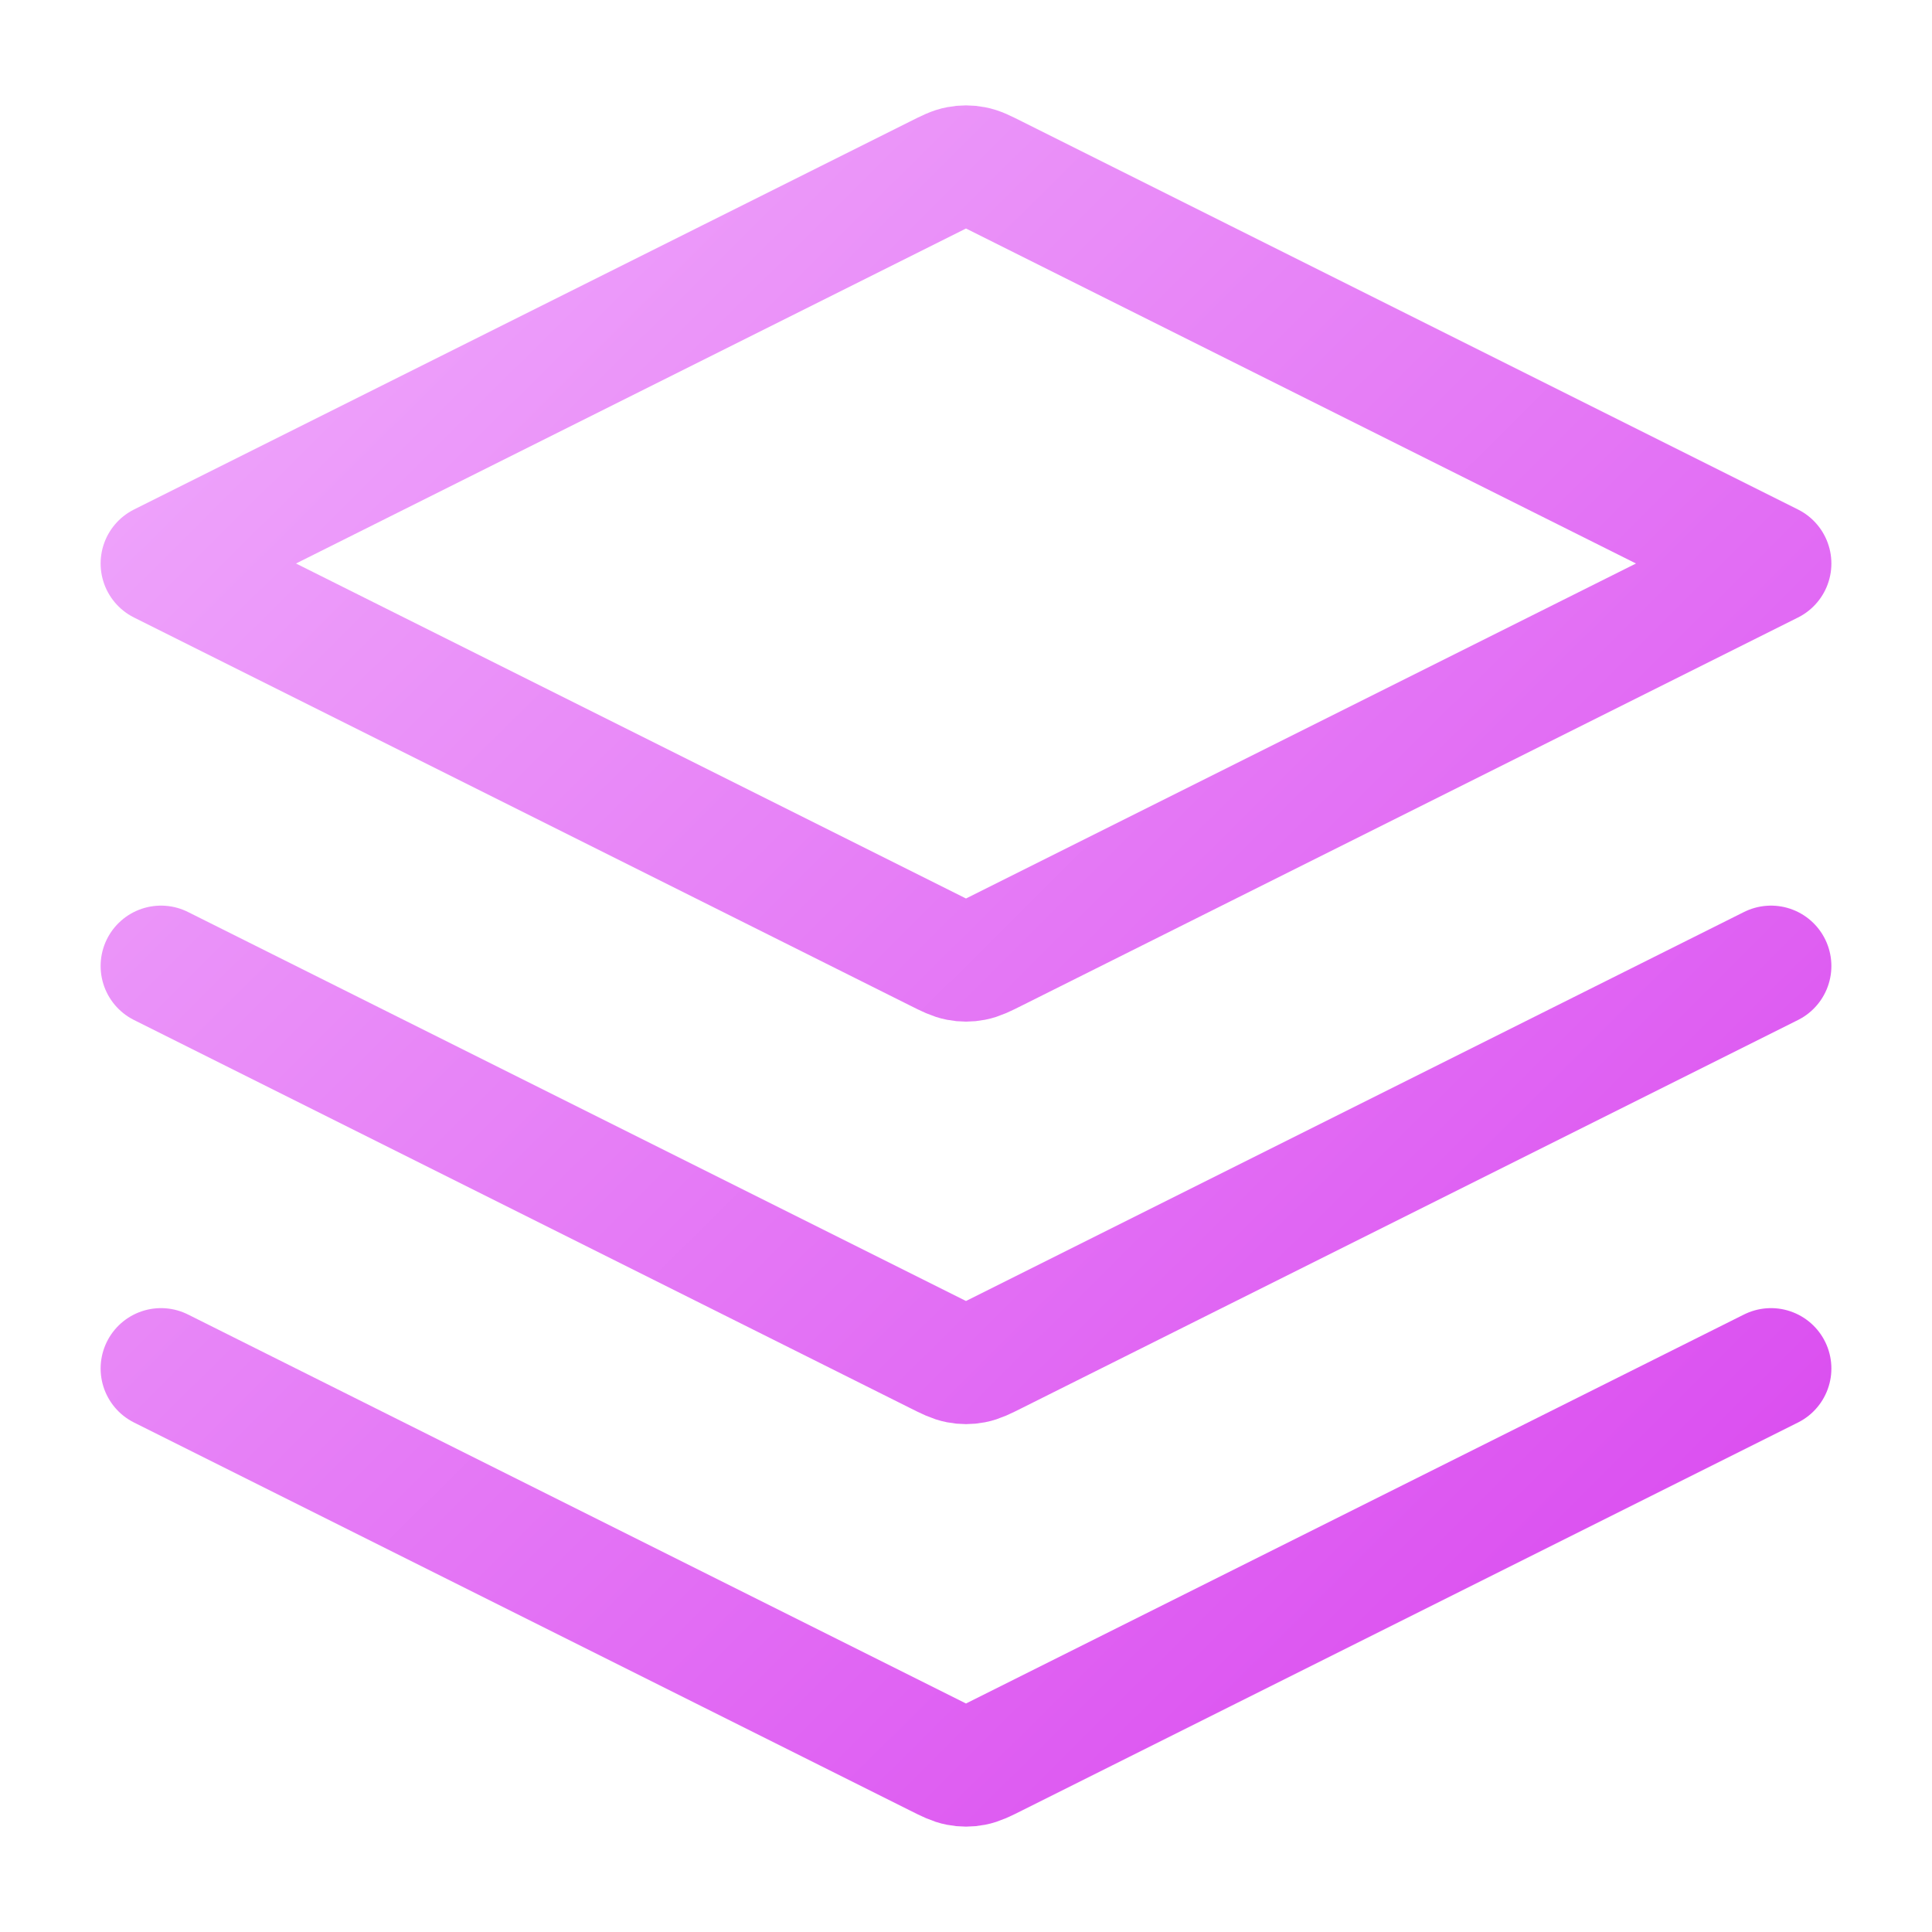
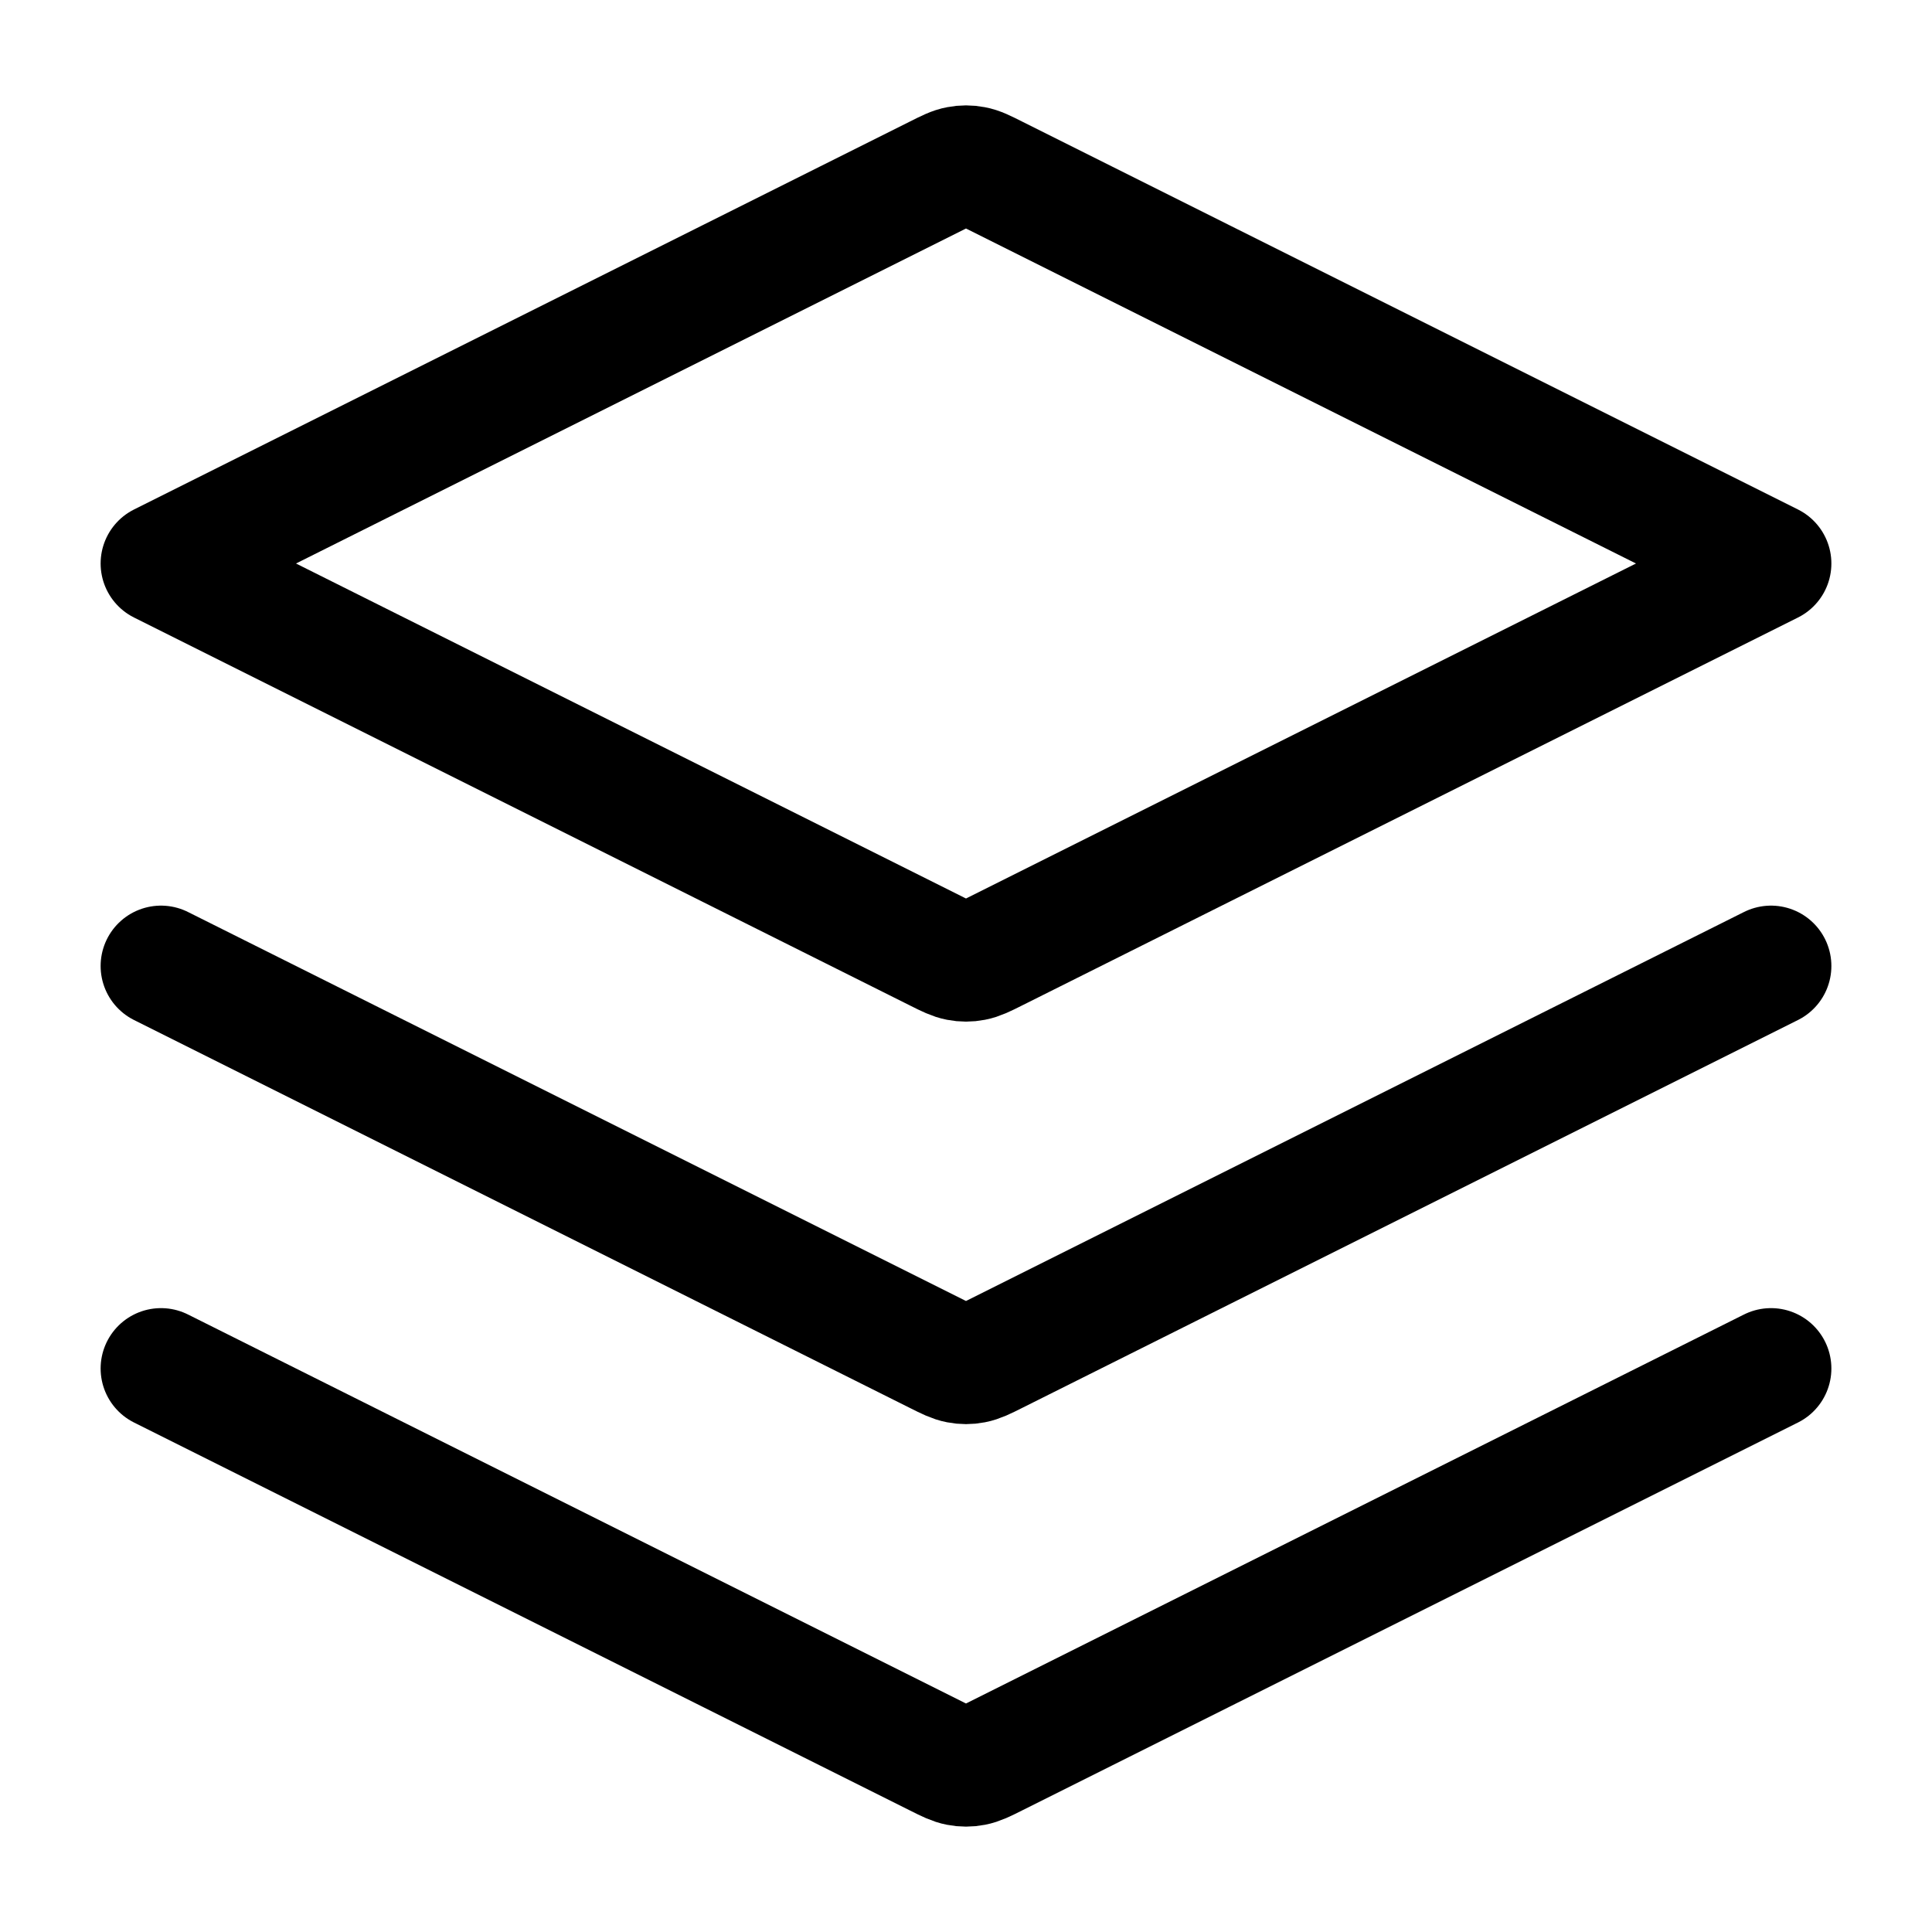
<svg xmlns="http://www.w3.org/2000/svg" width="24" height="24" viewBox="0 0 24 24" fill="none">
-   <path d="M2 12L11.642 16.821C11.773 16.887 11.839 16.919 11.908 16.932C11.969 16.944 12.031 16.944 12.092 16.932C12.161 16.919 12.227 16.887 12.358 16.821L22 12M2 17L11.642 21.821C11.773 21.887 11.839 21.919 11.908 21.932C11.969 21.944 12.031 21.944 12.092 21.932C12.161 21.919 12.227 21.887 12.358 21.821L22 17M2 7L11.642 2.179C11.773 2.113 11.839 2.08 11.908 2.068C11.969 2.056 12.031 2.056 12.092 2.068C12.161 2.08 12.227 2.113 12.358 2.179L22 7L12.358 11.821C12.227 11.887 12.161 11.919 12.092 11.932C12.031 11.944 11.969 11.944 11.908 11.932C11.839 11.919 11.773 11.887 11.642 11.821L2 7Z" stroke="url(#paint0_linear_681_2671)" stroke-width="1.5" stroke-linecap="round" stroke-linejoin="round" />
+   <path d="M2 12L11.642 16.821C11.773 16.887 11.839 16.919 11.908 16.932C11.969 16.944 12.031 16.944 12.092 16.932C12.161 16.919 12.227 16.887 12.358 16.821L22 12M2 17L11.642 21.821C11.773 21.887 11.839 21.919 11.908 21.932C11.969 21.944 12.031 21.944 12.092 21.932C12.161 21.919 12.227 21.887 12.358 21.821L22 17M2 7L11.642 2.179C11.773 2.113 11.839 2.08 11.908 2.068C11.969 2.056 12.031 2.056 12.092 2.068C12.161 2.08 12.227 2.113 12.358 2.179L22 7L12.358 11.821C12.227 11.887 12.161 11.919 12.092 11.932C12.031 11.944 11.969 11.944 11.908 11.932C11.839 11.919 11.773 11.887 11.642 11.821L2 7Z" stroke="currentColor" stroke-width="1.5" stroke-linecap="round" stroke-linejoin="round" />
  <defs>
    <linearGradient id="paint0_linear_681_2671" x1="2" y1="2.059" x2="21.882" y2="22.059" gradientUnits="userSpaceOnUse">
      <stop stop-color="#F0ABFC" />
      <stop offset="1" stop-color="#D946EF" />
    </linearGradient>
  </defs>
</svg>
